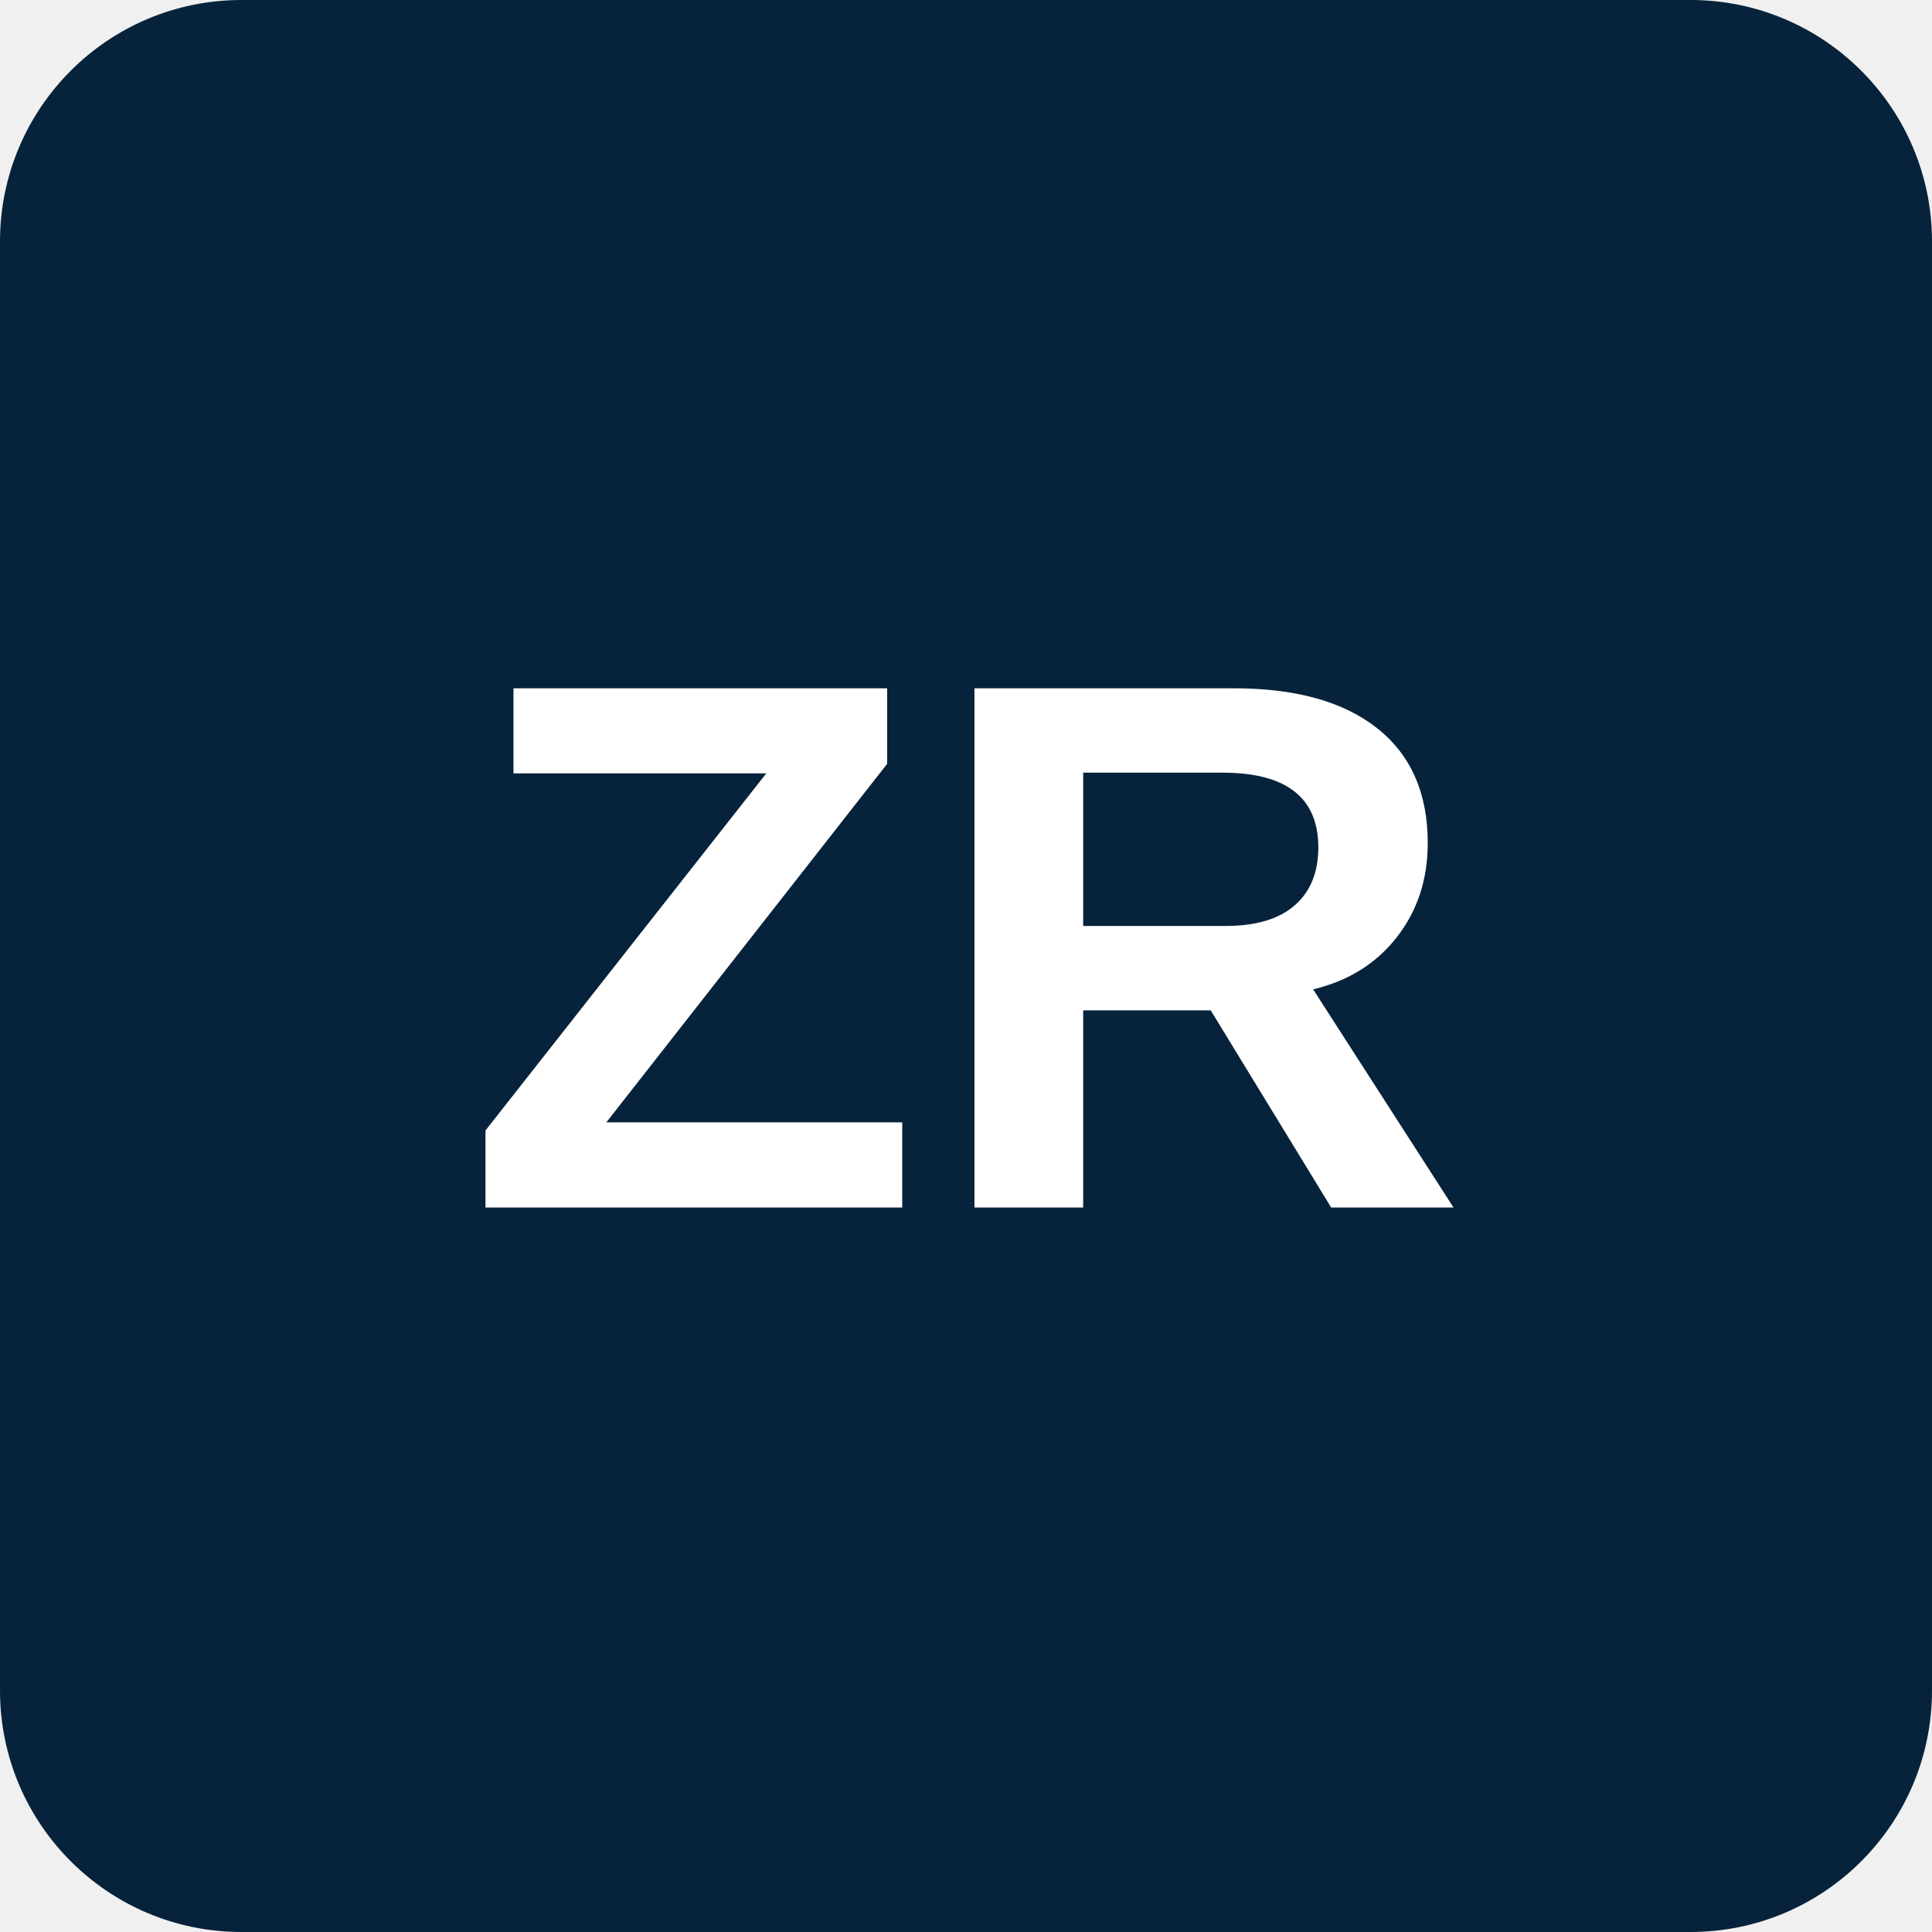
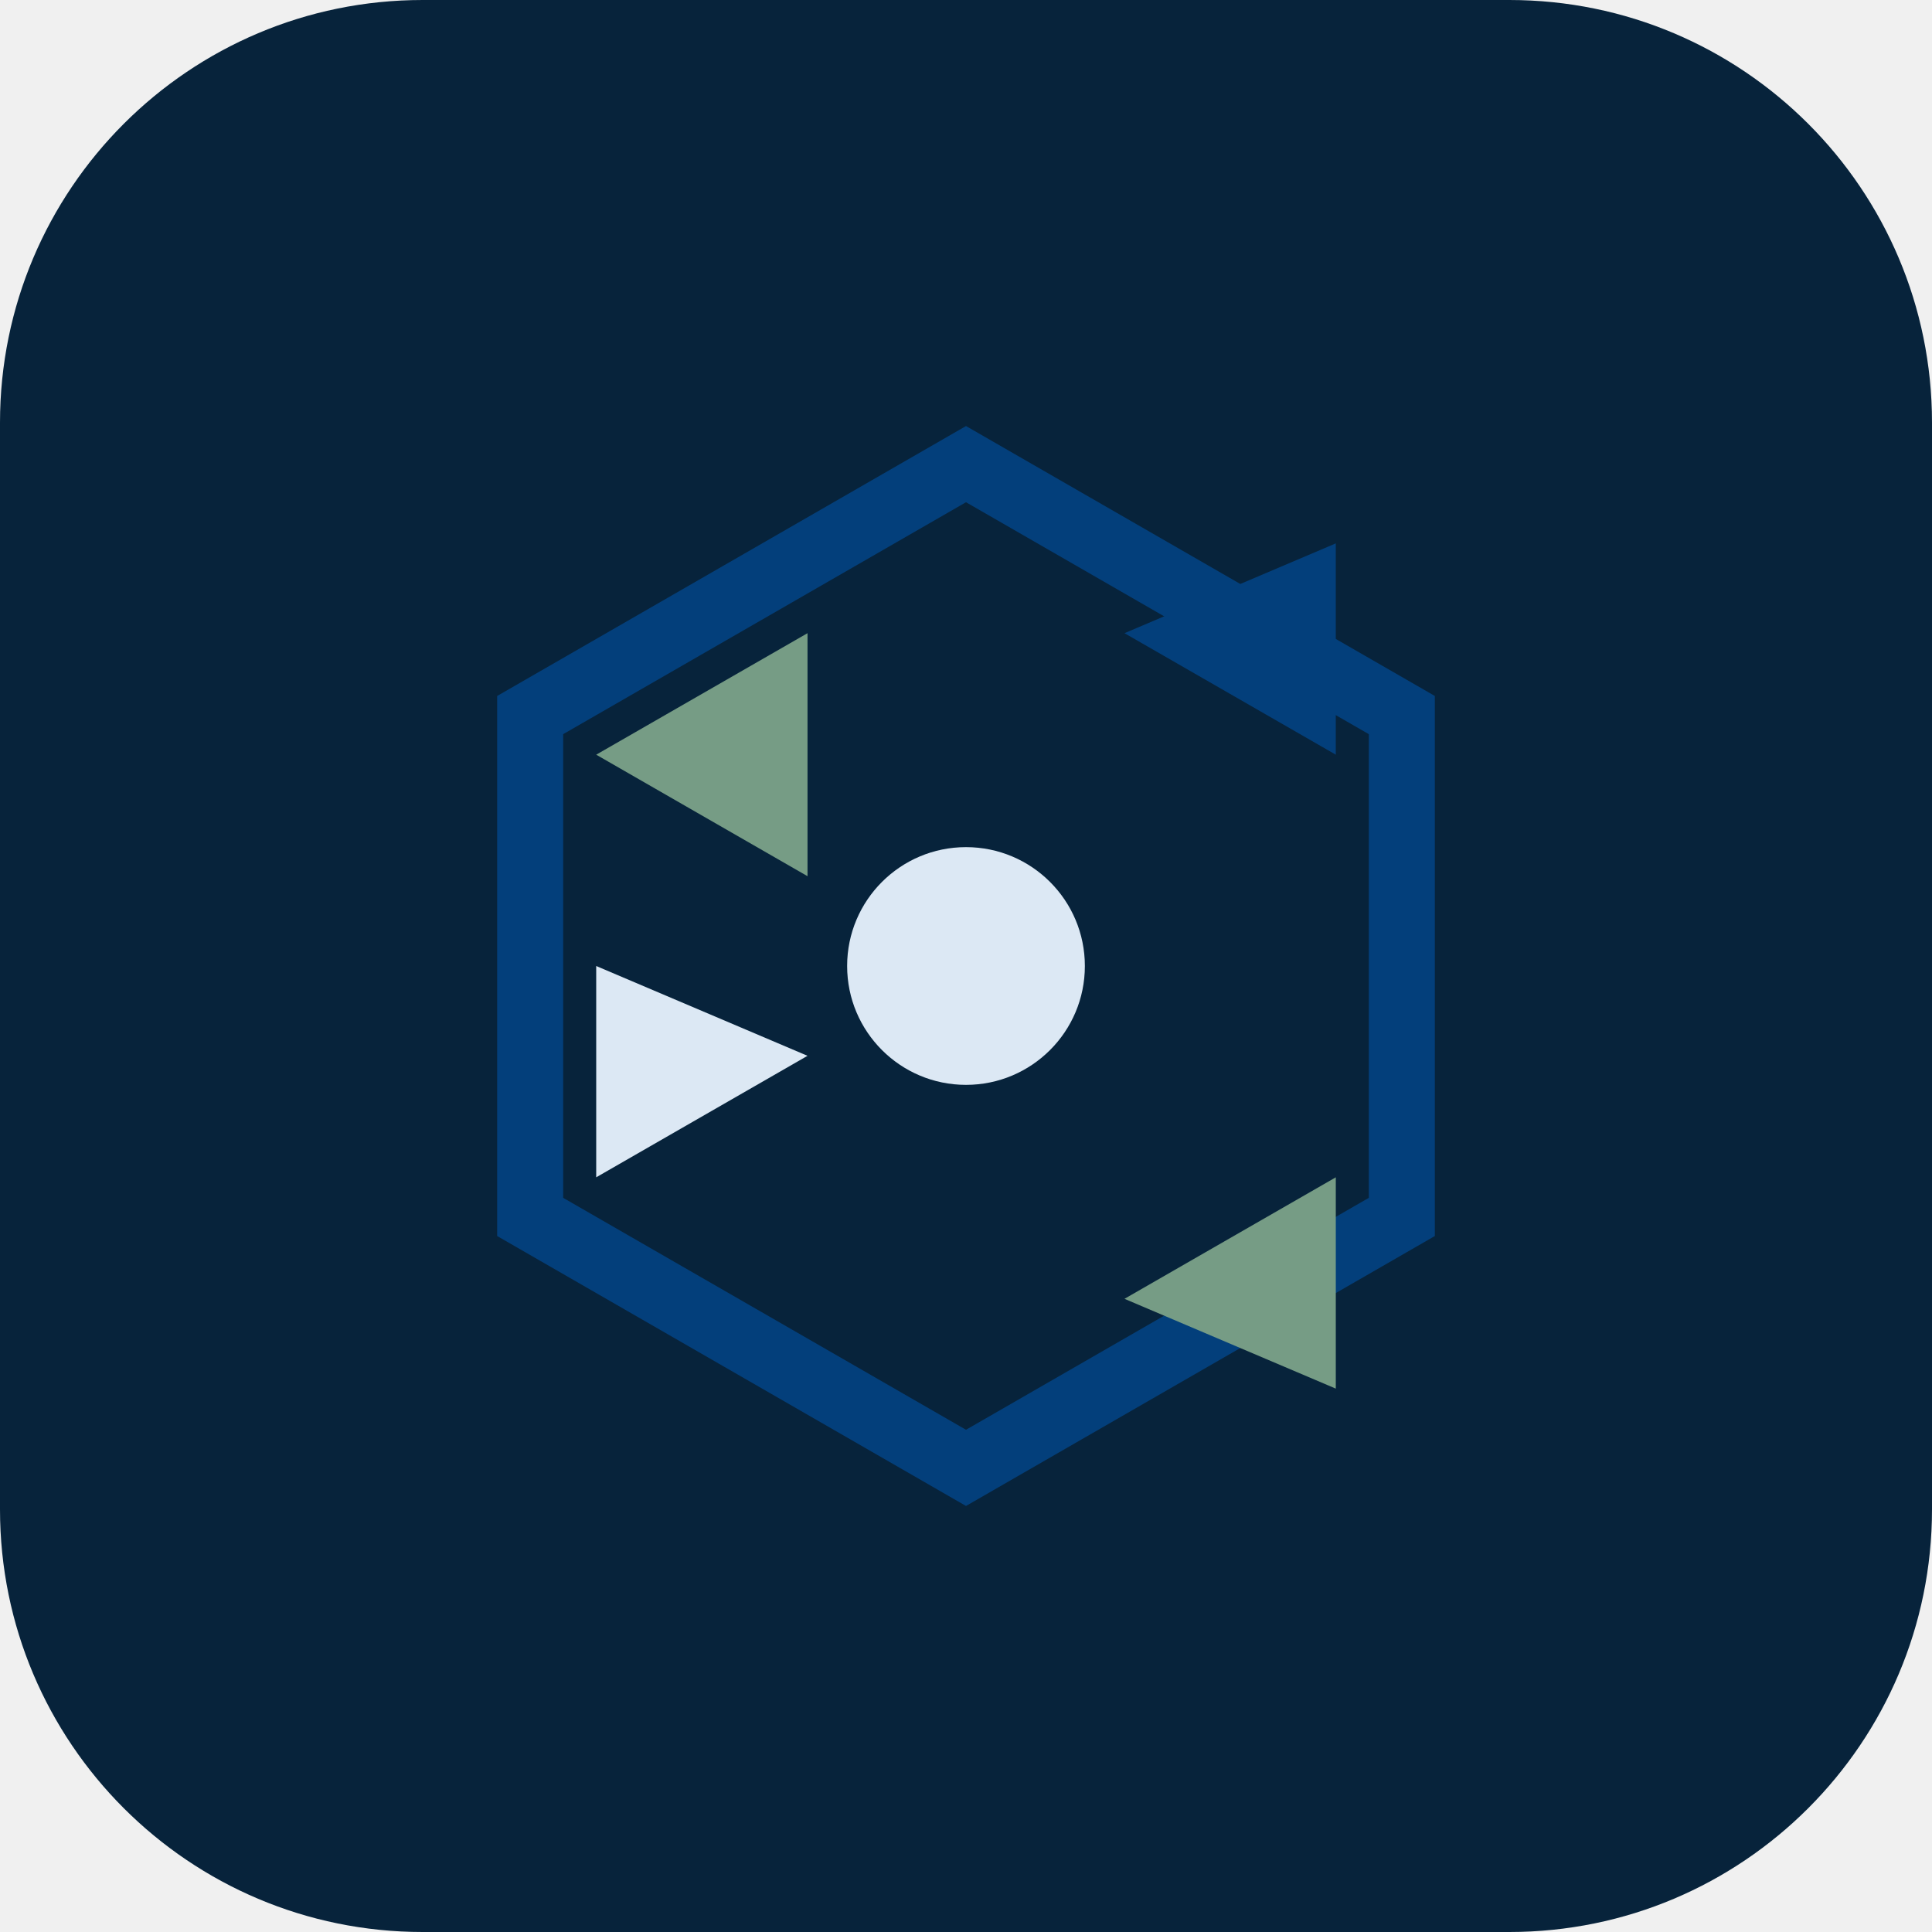
<svg xmlns="http://www.w3.org/2000/svg" width="512" height="512" viewBox="0 0 512 512">
-   <rect width="512" height="512" rx="64" fill="#07233b" />
-   <text x="256" y="320" font-family="Arial, sans-serif" font-size="200" font-weight="bold" fill="#ffffff" text-anchor="middle">ZR</text>
+   <rect width="512" height="512" rx="112" fill="#07233b" />
+   <g transform="translate(256 256) scale(7)">
+     <path d="M0 -19 L16.5 -9.5 L16.5 9.5 L0 19 L-16.5 9.5 L-16.5 -9.5 Z" fill="none" stroke="#033f7b" stroke-width="2.5" />
+     <path d="M-14 -8 L-6 -12.6 L-6 -3.4 Z" fill="#769c85" />
+     <path d="M-14 8 L-6 3.4 L-14 0 Z" fill="#dce8f4" />
+     <path d="M14 -8 L6 -12.6 L14 -16 Z" fill="#033f7b" />
+     <path d="M14 8 L6 12.6 L14 16 Z" fill="#769c85" />
+     <circle r="4.5" fill="#dce8f4" />
+   </g>
</svg>
